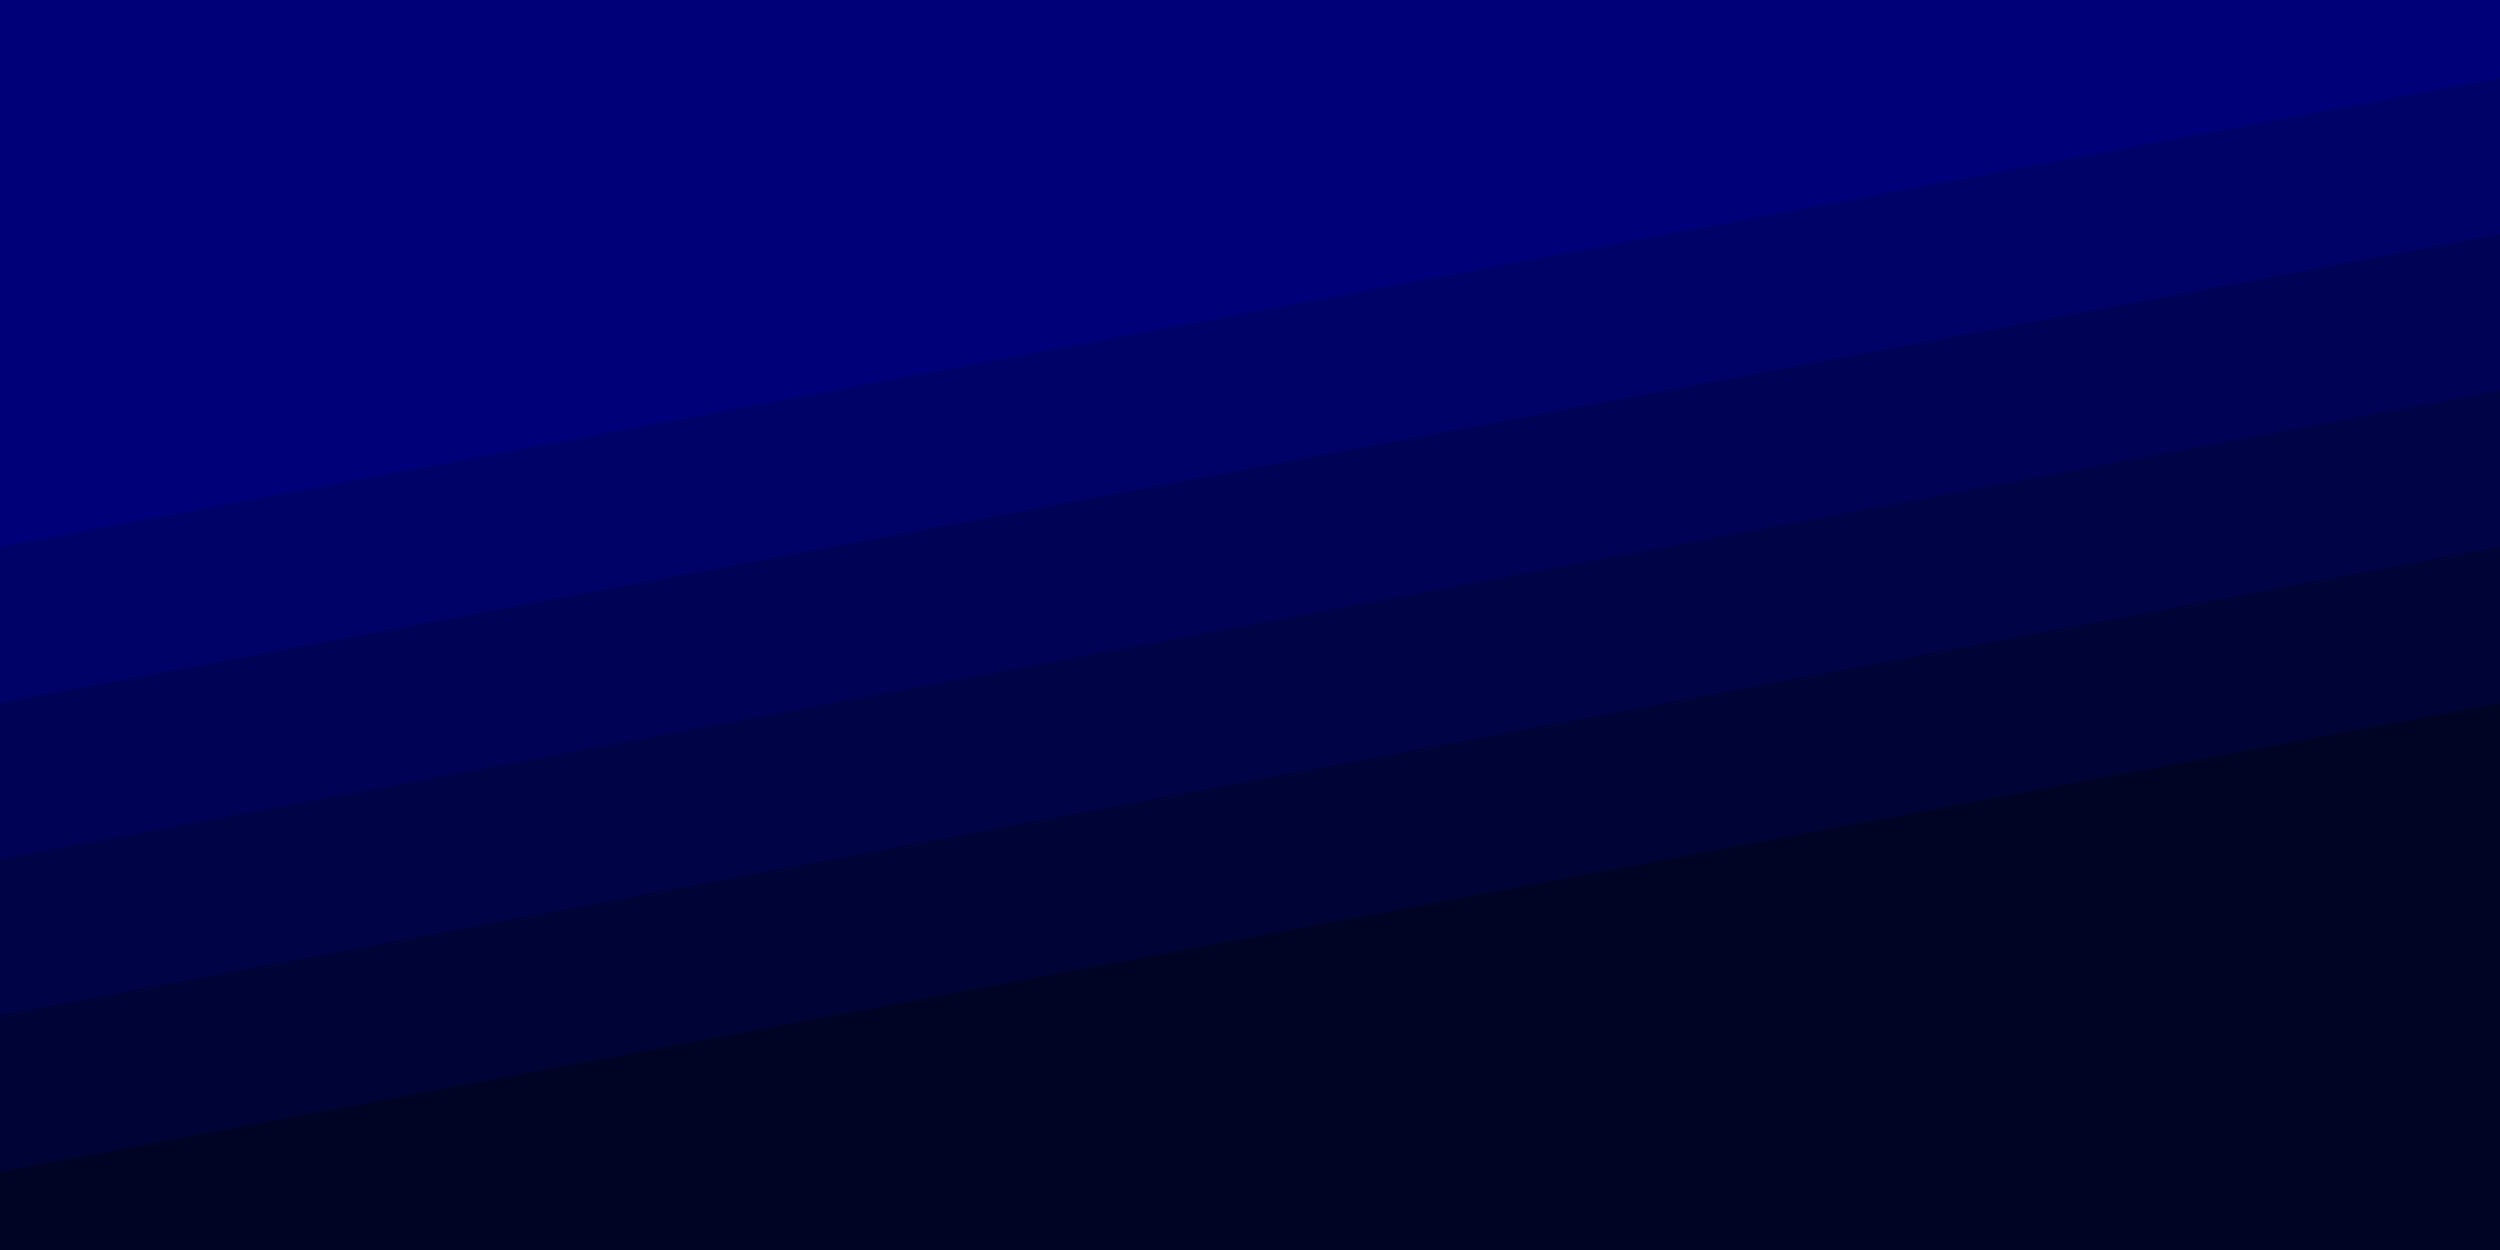
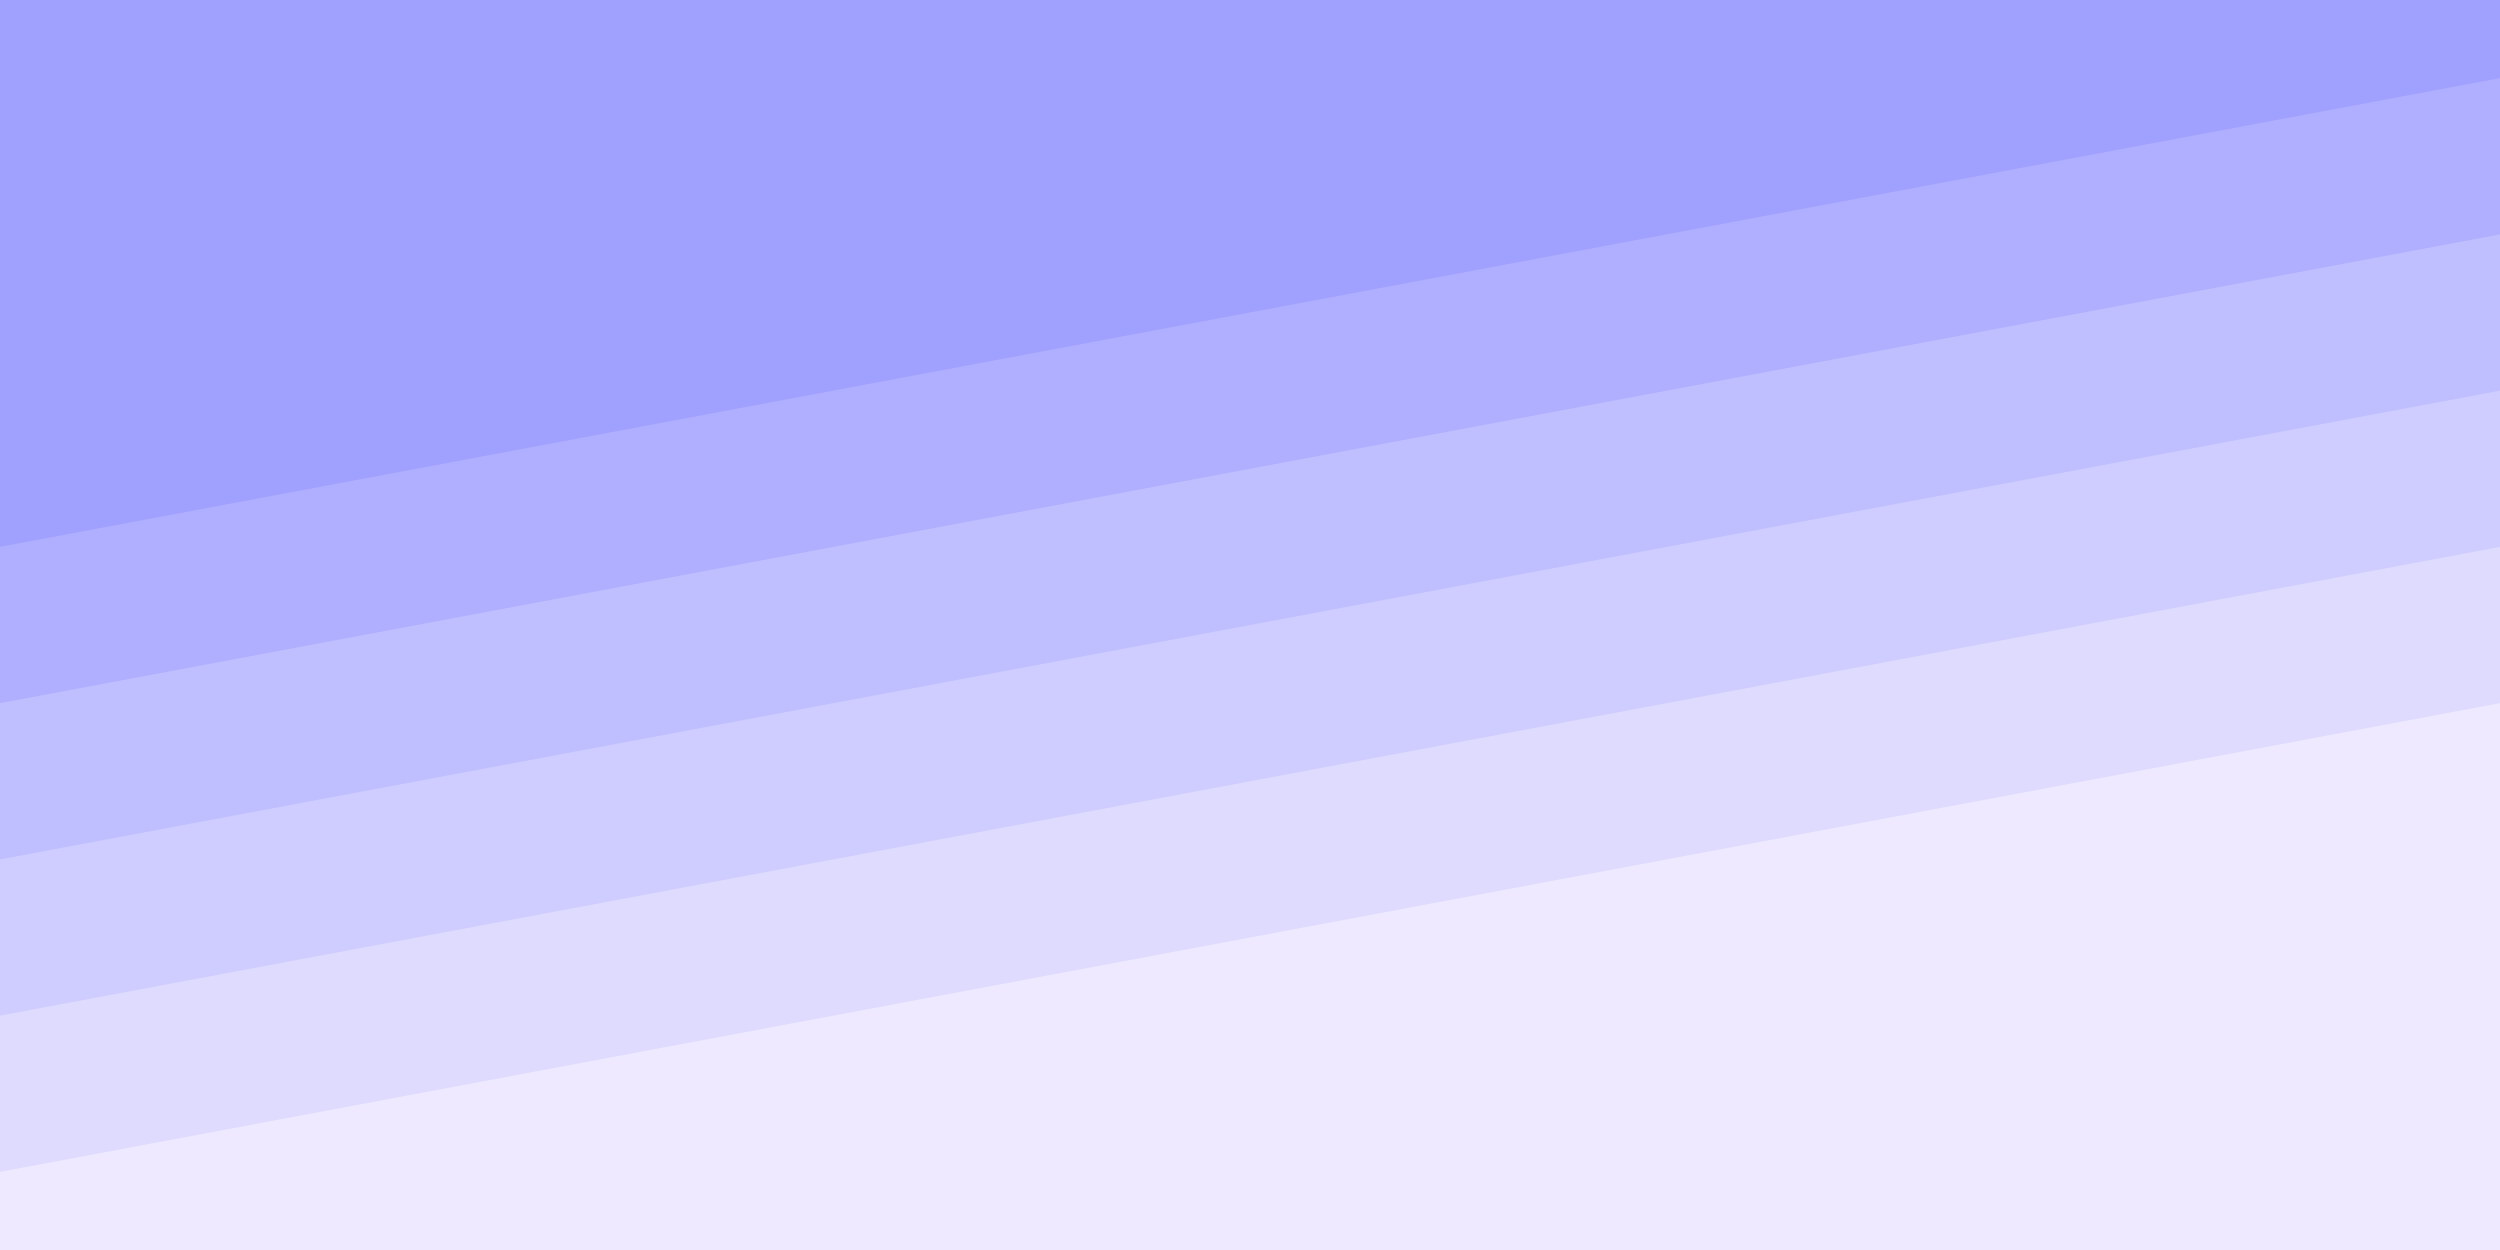
<svg xmlns="http://www.w3.org/2000/svg" width="100%" height="100%" viewBox="0 0 1600 800">
-   <rect fill="#000178" width="1600" height="800" />
+   <rect fill="#A0A1FF" width="1600" height="800" />
  <g fill-opacity="1">
-     <polygon fill="#000267" points="1600 160 0 460 0 350 1600 50" />
-     <polygon fill="#000256" points="1600 260 0 560 0 450 1600 150" />
-     <polygon fill="#000346" points="1600 360 0 660 0 550 1600 250" />
-     <polygon fill="#000335" points="1600 460 0 760 0 650 1600 350" />
-     <polygon fill="#000424" points="1600 800 0 800 0 750 1600 450" />
+     <polygon fill="#b0afff" points="1600 160 0 460 0 350 1600 50" />
+     <polygon fill="#bfbeff" points="1600 260 0 560 0 450 1600 150" />
+     <polygon fill="#cfccff" points="1600 360 0 660 0 550 1600 250" />
+     <polygon fill="#dedbff" points="1600 460 0 760 0 650 1600 350" />
+     <polygon fill="#EEE9FF" points="1600 800 0 800 0 750 1600 450" />
  </g>
</svg>
